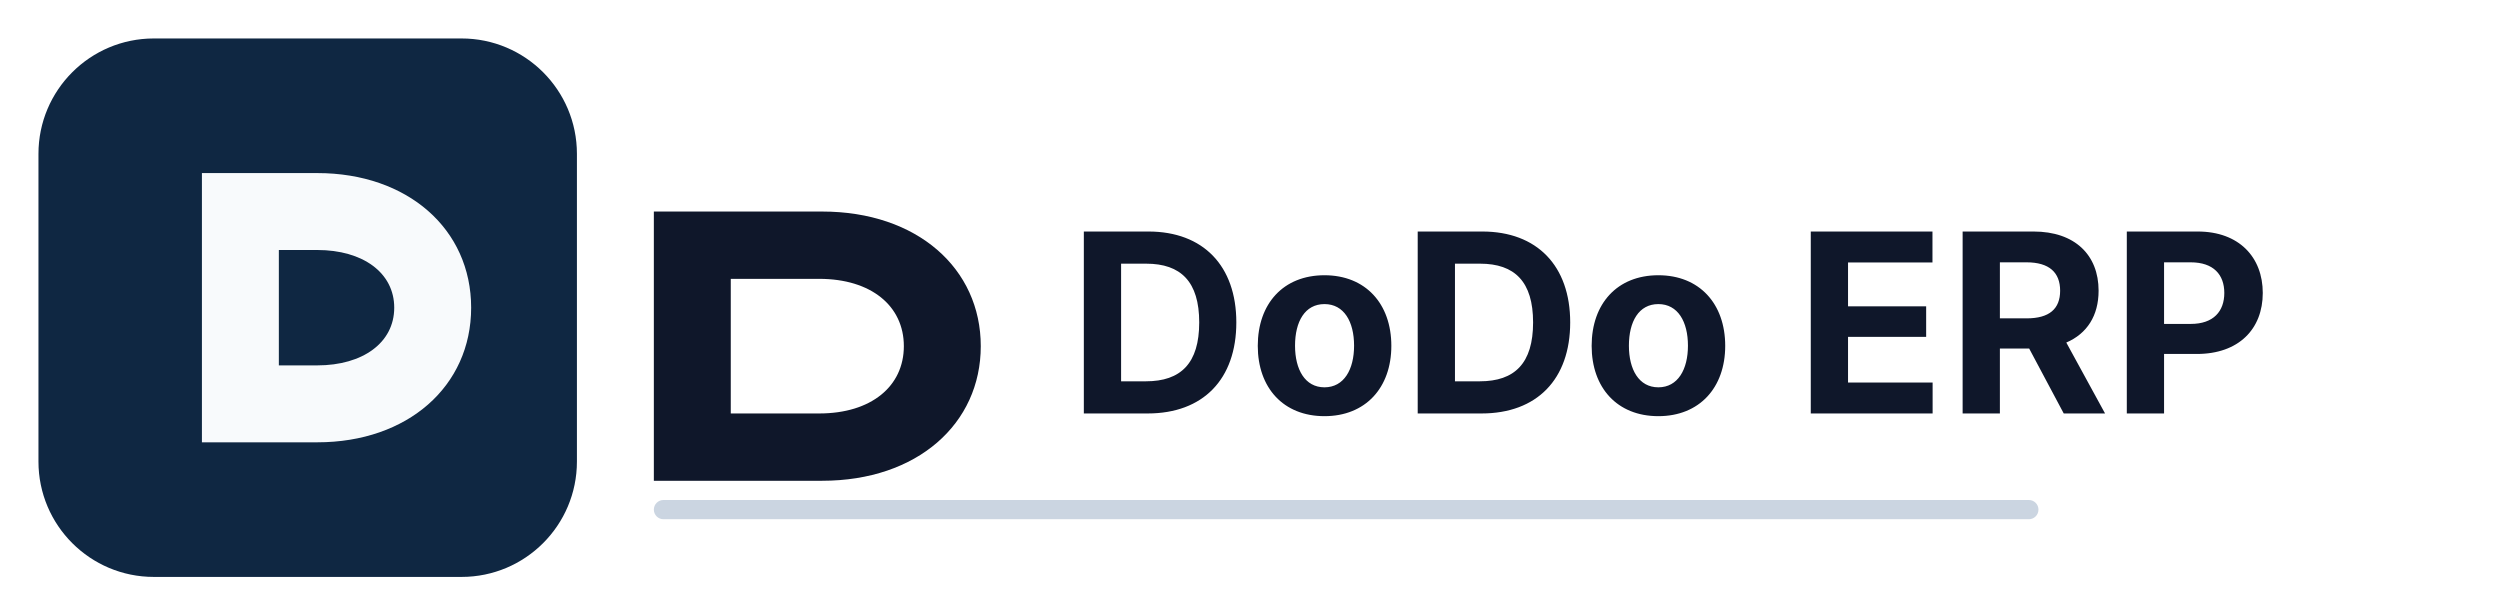
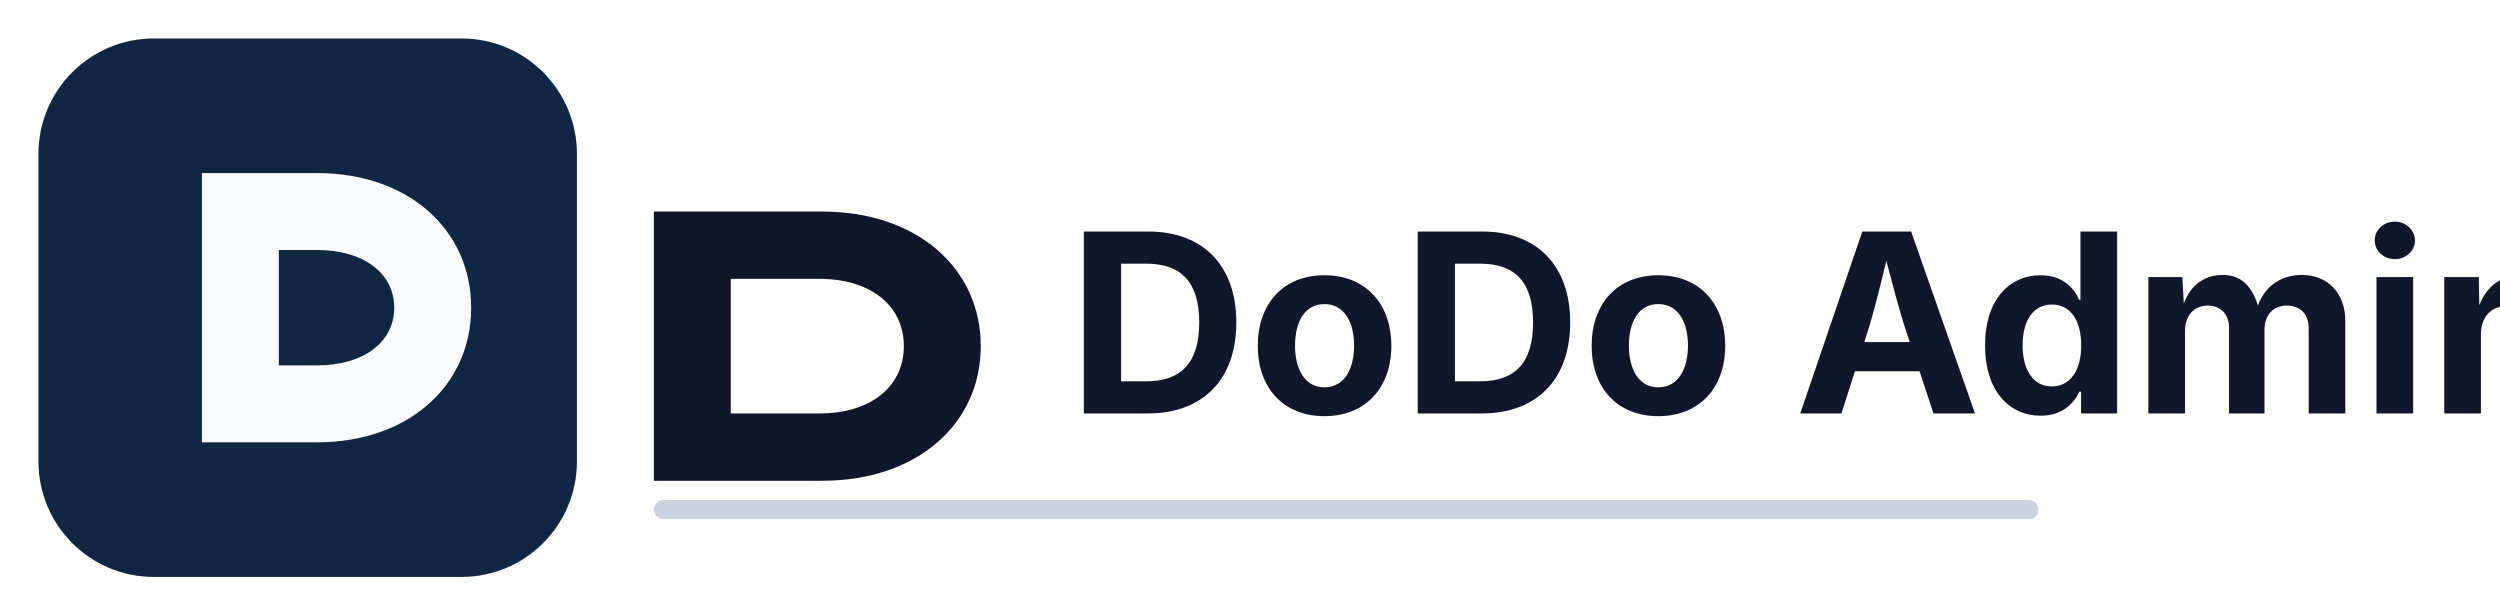
- <svg xmlns="http://www.w3.org/2000/svg" width="260" height="64" viewBox="0 0 260 64" fill="none" role="img" aria-label="DoDo ERP enterprise logo concept">
+ <svg xmlns="http://www.w3.org/2000/svg" width="260" height="64" viewBox="0 0 260 64" fill="none" role="img" aria-label="DoDo Admin enterprise logo concept">
  <rect x="4" y="4" width="56" height="56" rx="12" fill="#0F2742" />
  <path d="M21 18H33C42.389 18 49 23.82 49 32C49 40.18 42.389 46 33 46H21V18Z" fill="#F8FAFC" />
  <path d="M29 26V38H33C37.728 38 41 35.639 41 32C41 28.361 37.728 26 33 26H29Z" fill="#0F2742" />
  <path d="M68 22H85.5C95.4 22 102 27.93 102 36C102 44.07 95.4 50 85.5 50H68V22ZM76 29V43H85.2C90.6 43 94 40.18 94 36C94 31.82 90.6 29 85.2 29H76Z" fill="#0F172A" />
-   <text x="111" y="43" fill="#0F172A" font-family="Inter, Segoe UI, Arial, sans-serif" font-size="26" font-weight="700">DoDo ERP</text>
+   <text x="111" y="43" fill="#0F172A" font-family="Inter, Segoe UI, Arial, sans-serif" font-size="26" font-weight="700">DoDo Admin</text>
  <rect x="68" y="52" width="144" height="2" rx="1" fill="#CBD5E1" />
</svg>
